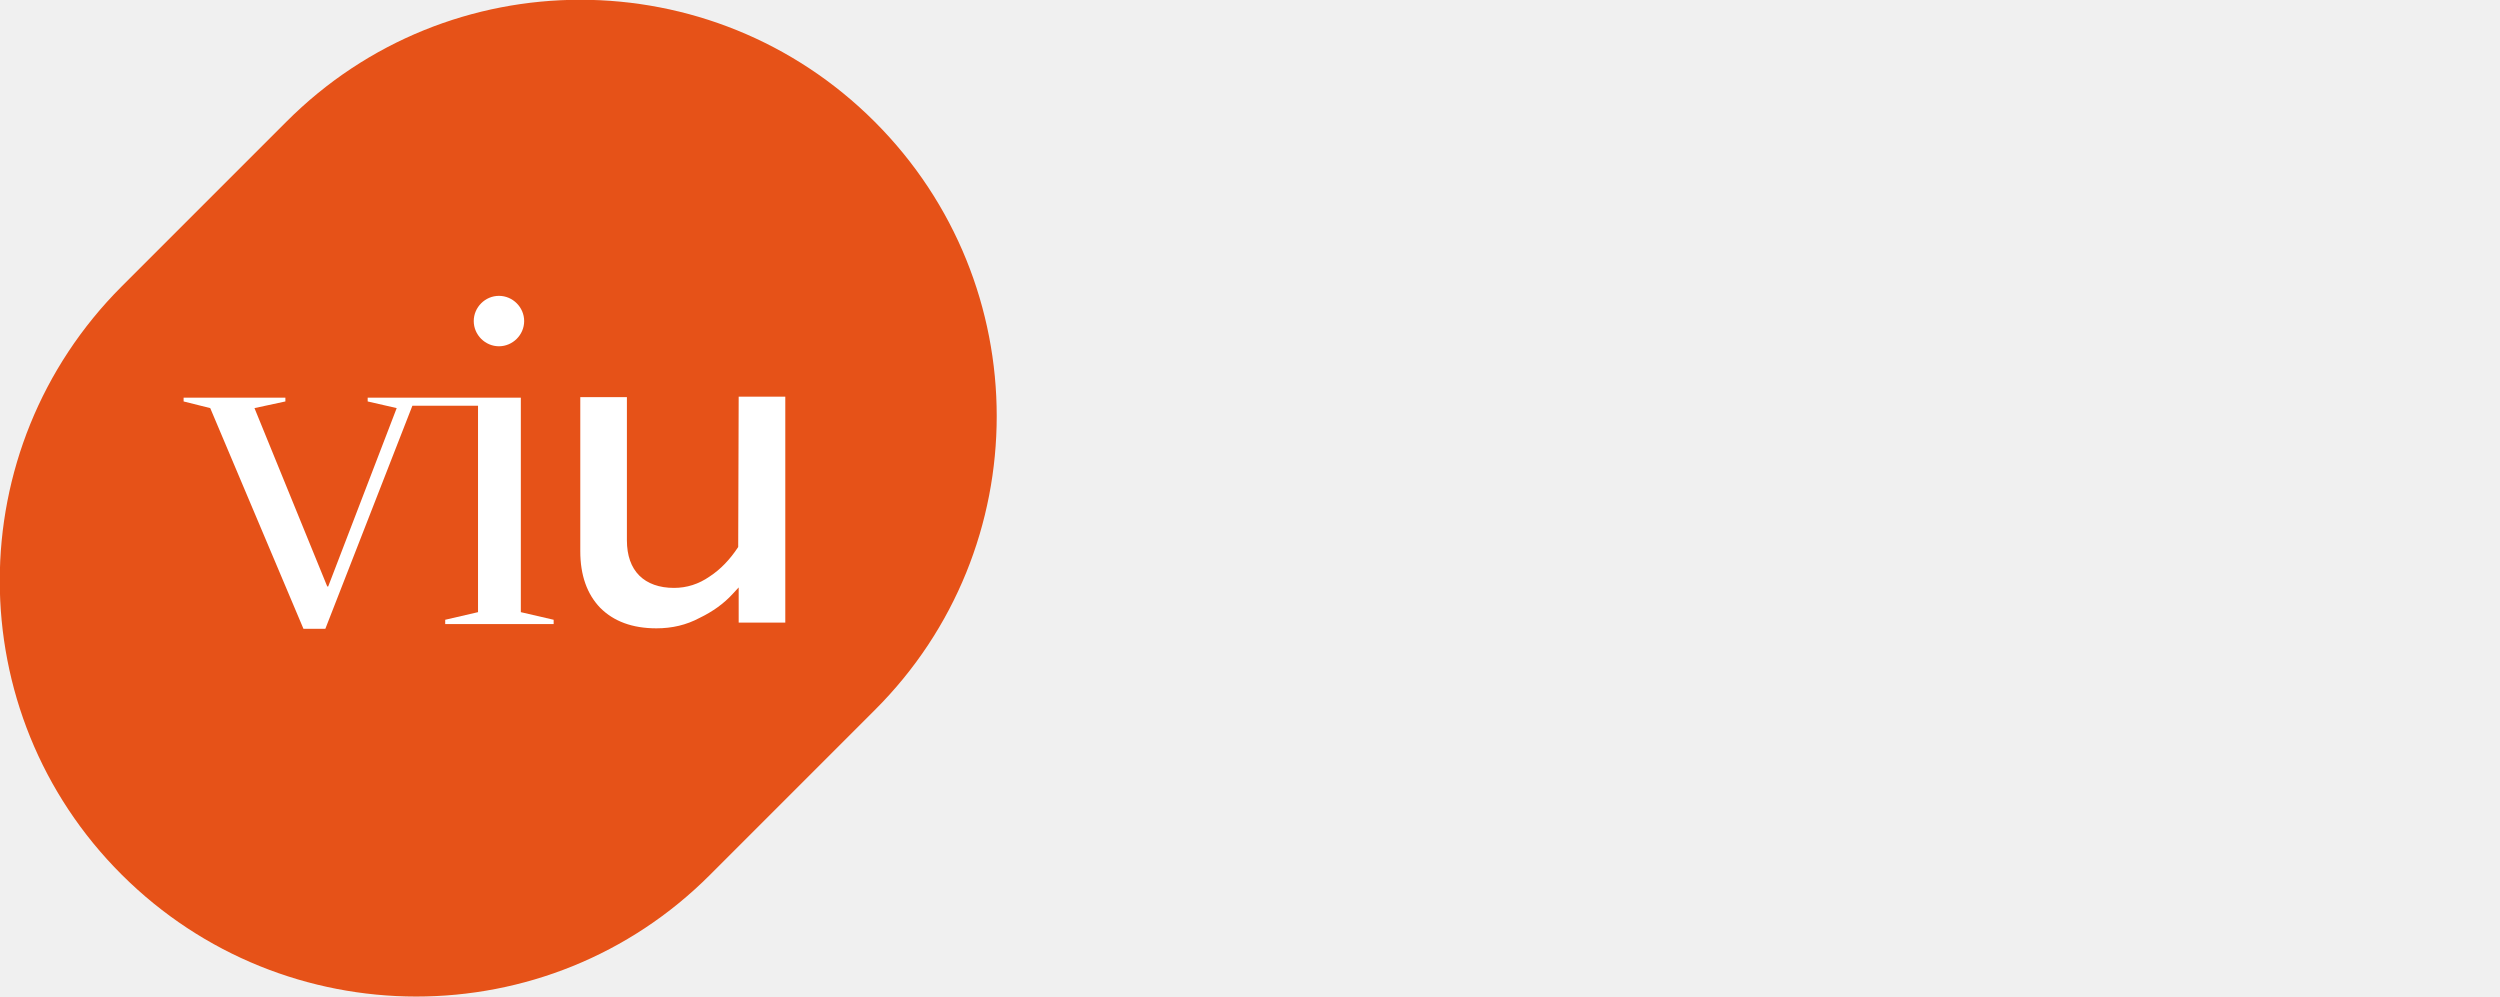
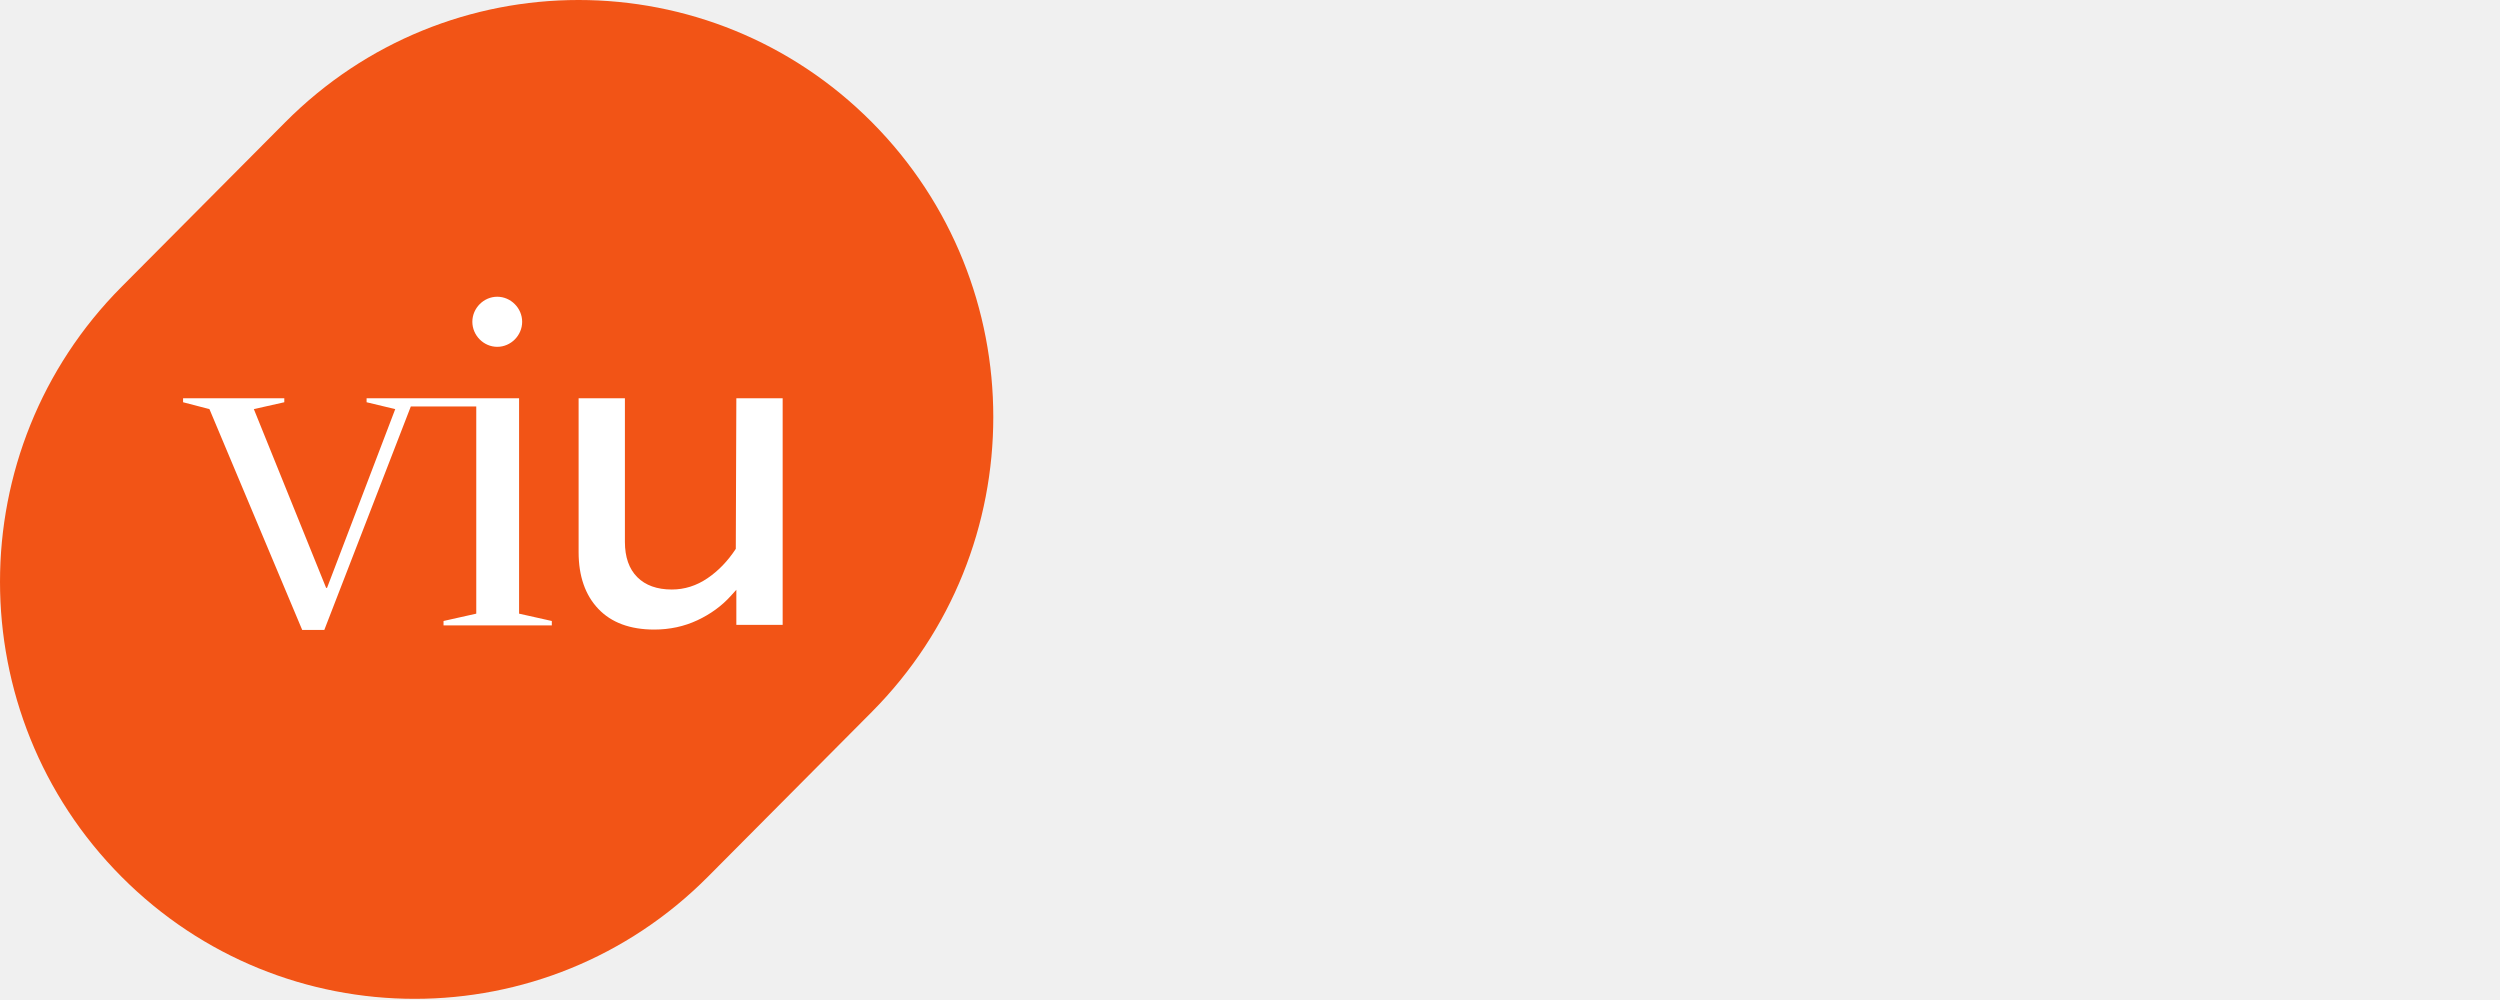
- <svg xmlns="http://www.w3.org/2000/svg" version="1.1" id="Capa_1" x="0px" y="0px" viewBox="0 0 525.6 209.5" style="enable-background:new 0 0 525.6 209.5;" xml:space="preserve">
-   <defs id="defs1359" />
-   <style type="text/css" id="style1262">
- 	.st0{fill:#E65218;}
- 	.st1{fill:#FFFFFF;}
- 	.st2{fill:#1B191C;}
- </style>
-   <g id="g1342">
-     <g id="g1272">
-       <path class="st0" d="M183.9,25.6L183.9,25.6c-34.2-34.2-89.6-34.2-123.7,0L25.6,60.2c-34.2,34.2-34.2,89.6,0,123.7    s89.6,34.2,123.7,0l34.6-34.6C218.1,115.2,218.1,59.8,183.9,25.6" id="path1264" />
-       <path class="st1" d="M138,132.1c-5.1,0-9-1.5-11.8-4.3c-2.8-2.9-4.2-6.9-4.2-11.9V83.5h9.8v30.1c0,3.2,0.9,5.7,2.6,7.4    c1.7,1.7,4.2,2.6,7.3,2.6c2.7,0,5.2-0.8,7.5-2.4c2.3-1.5,4.3-3.6,6-6.2l0.1-31.6h9.8v47.5h-9.8v-7.4l-1.2,1.3    c-1.9,2.1-4.3,3.8-7,5.1C144.3,131.4,141.3,132.1,138,132.1" id="path1266" />
-       <polygon class="st1" points="109.5,128.7 109.5,85.3 109.5,83.6 93,83.6 85.6,83.6 77.3,83.6 77.3,84.4 83.4,85.8 69,123.3     68.8,123.3 53.5,85.8 60,84.4 60,83.6 38.6,83.6 38.6,84.4 44.2,85.8 63.8,132.2 68.4,132.2 86.7,85.3 100.5,85.3 100.5,128.7     93.6,130.3 93.6,131.2 116.4,131.2 116.4,130.3   " id="polygon1268" />
-       <path class="st1" d="M104.9,72.8c2.9,0,5.3-2.4,5.3-5.3c0-2.9-2.4-5.3-5.3-5.3c-2.9,0-5.3,2.4-5.3,5.3    C99.6,70.4,102,72.8,104.9,72.8" id="path1270" />
-     </g>
+ <svg xmlns="http://www.w3.org/2000/svg" width="160" height="64" viewBox="0 0 160 64" version="1.1" id="svg10">
+   <defs id="defs14" />
+   <g fill="none" fill-rule="evenodd" id="g8">
+     <path fill="#F25416" d="M55.797 7.817c-10.365-10.423-27.17-10.423-37.536 0L7.774 18.363c-10.365 10.423-10.365 27.322 0 37.745 10.365 10.423 27.171 10.423 37.536 0l10.487-10.546c10.365-10.423 10.365-27.322 0-37.745" id="path2" />
+     <path fill="#FFF" d="M41.868 40.292c-1.537 0-2.74-.445-3.574-1.323-.84-.88-1.263-2.103-1.263-3.63v-9.85h2.963v9.192c0 .971.265 1.73.79 2.255.523.526 1.268.793 2.212.793.812 0 1.58-.242 2.285-.723.693-.47 1.302-1.102 1.81-1.88l.035-9.638h2.964v14.504h-2.964v-2.246l-.367.405c-.575.634-1.29 1.155-2.13 1.547-.84.394-1.769.594-2.761.594M33.221 39.274L33.221 25.489 23.462 25.489 23.462 25.744 25.295 26.183 20.93 37.625 20.872 37.625 16.246 26.183 18.195 25.744 18.195 25.489 11.717 25.489 11.717 25.744 13.404 26.183 19.341 40.316 20.756 40.316 26.293 26.012 30.481 26.012 30.481 39.274 28.386 39.743 28.386 40.024 35.316 40.024 35.316 39.743 33.221 39.274M31.824 22.197c.87 0 1.594-.729 1.594-1.603s-.725-1.603-1.594-1.603c-.869 0-1.594.73-1.594 1.603 0 .874.725 1.603 1.594 1.603" id="path4" />
  </g>
-   <g id="g1344">
- </g>
-   <g id="g1346">
- </g>
-   <g id="g1348">
- </g>
-   <g id="g1350">
- </g>
-   <g id="g1352">
- </g>
-   <g id="g1354">
- </g>
</svg>
